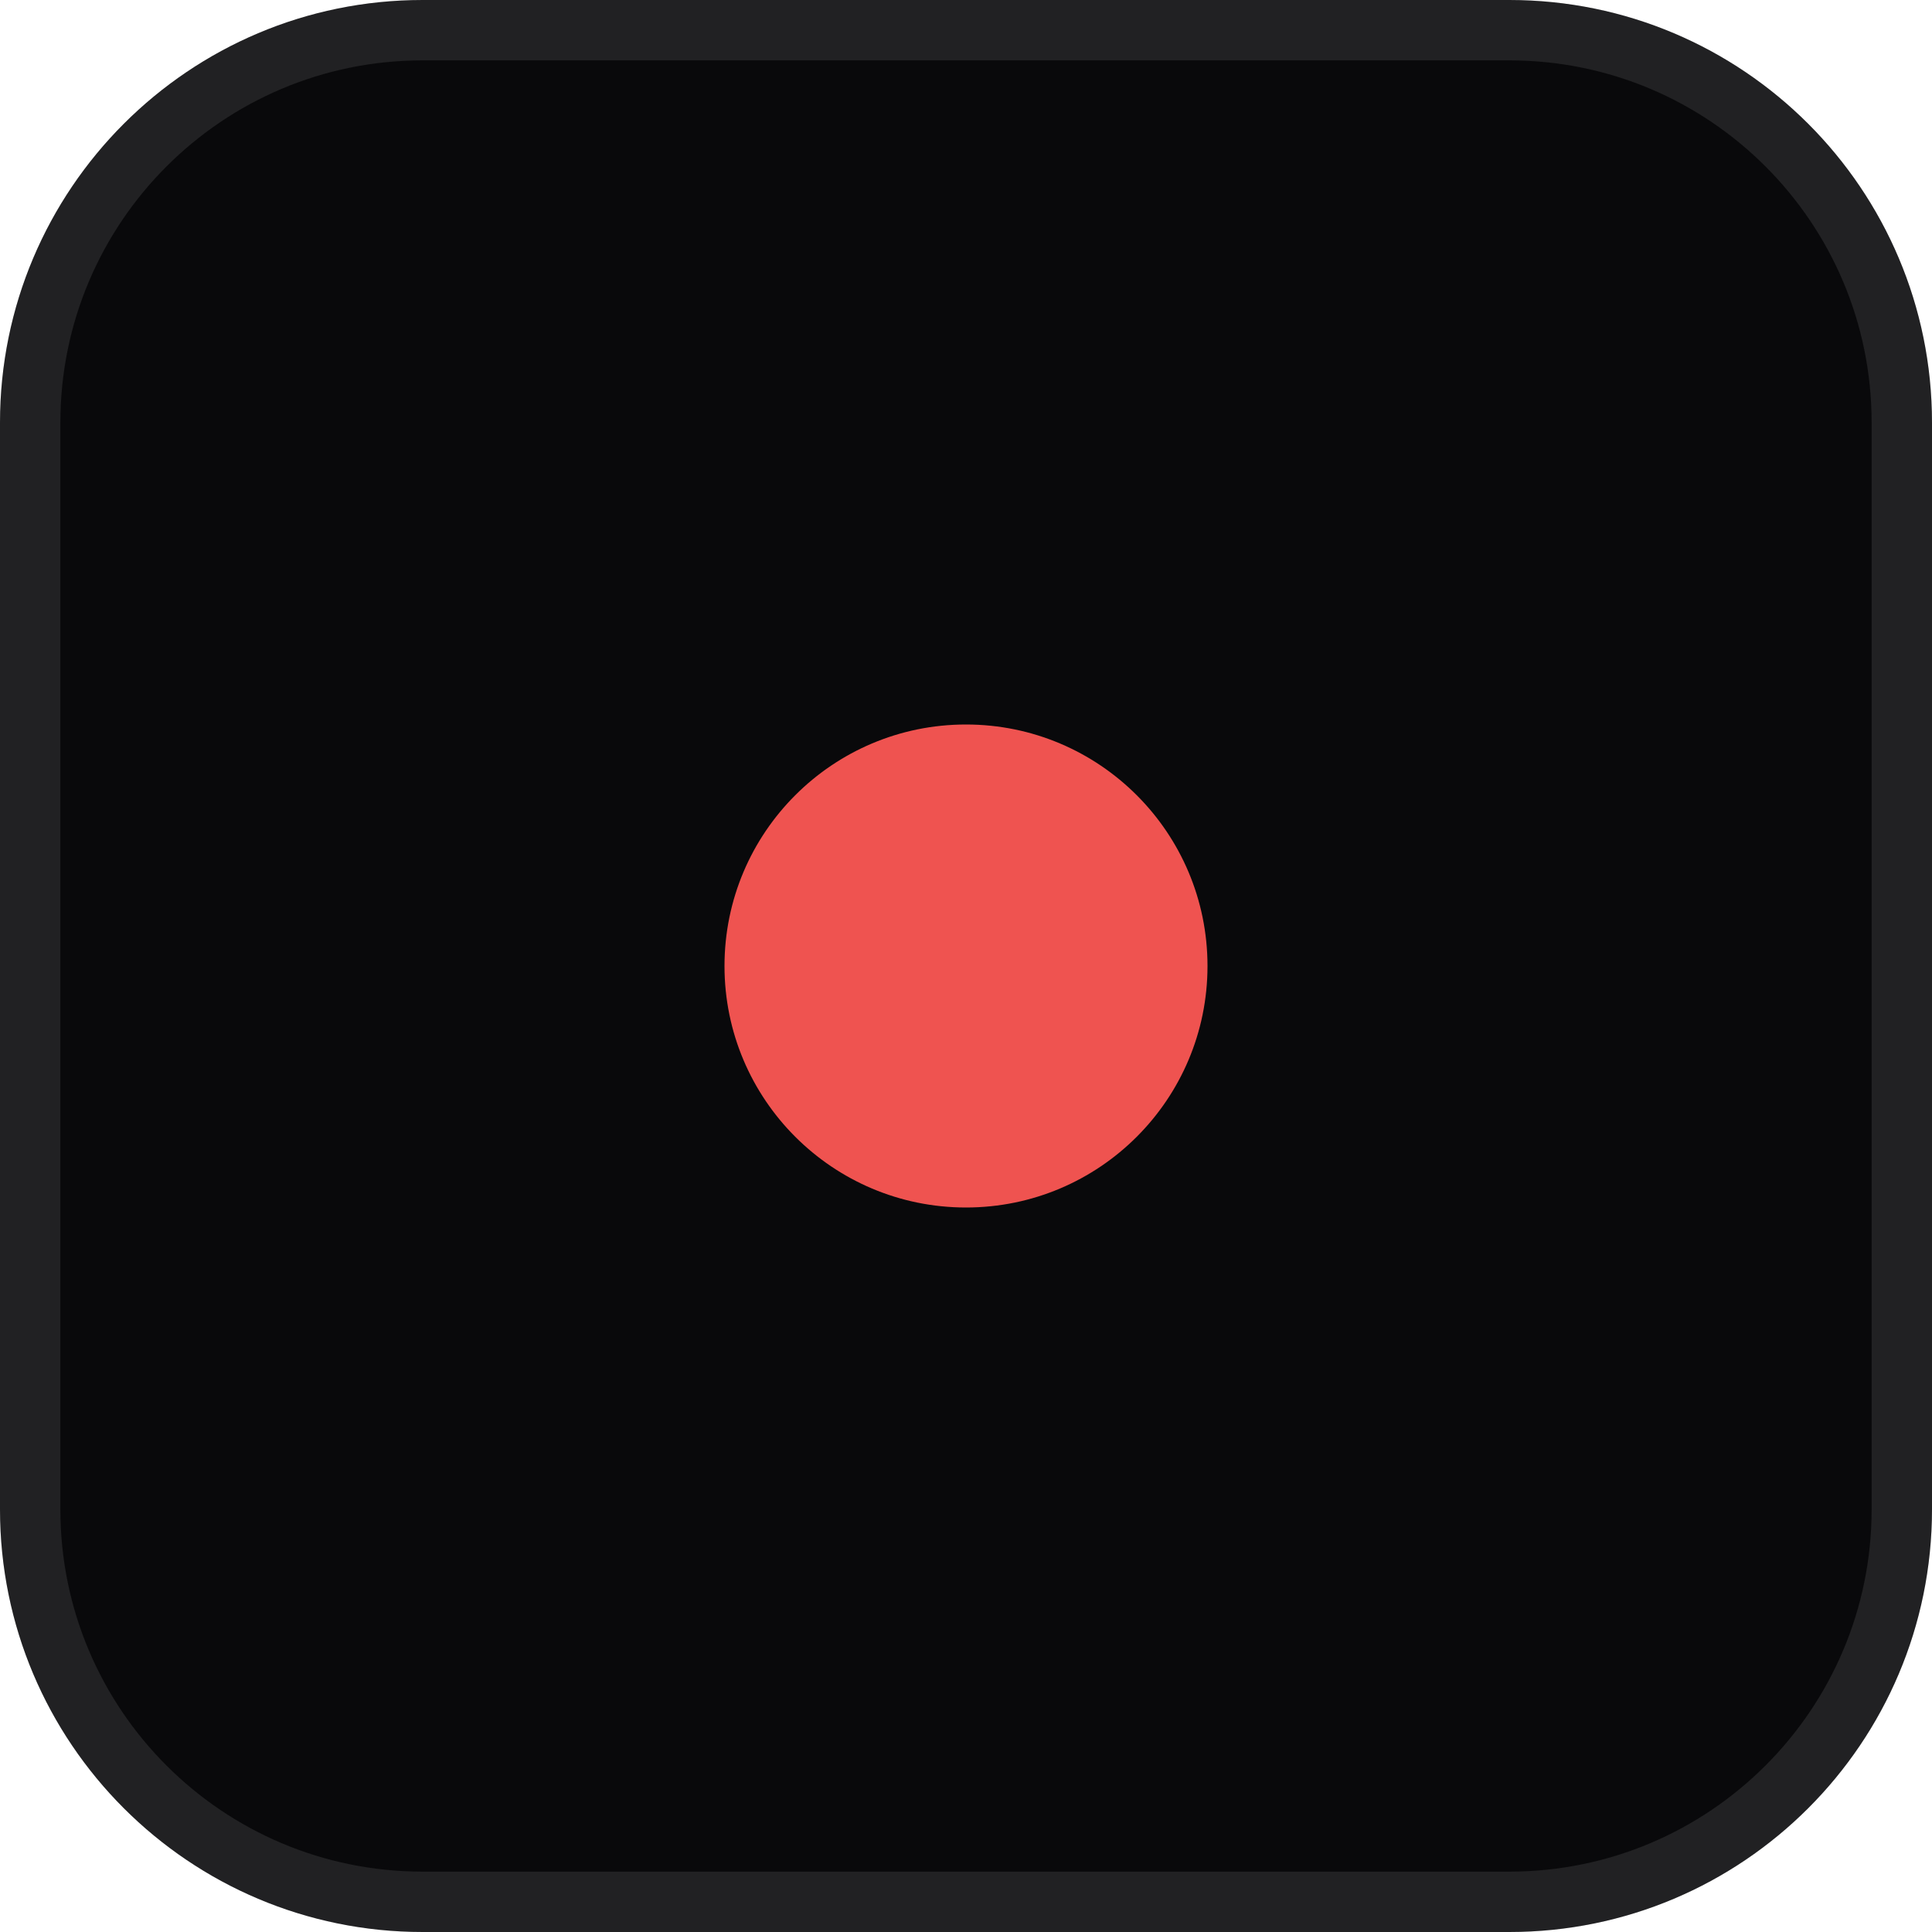
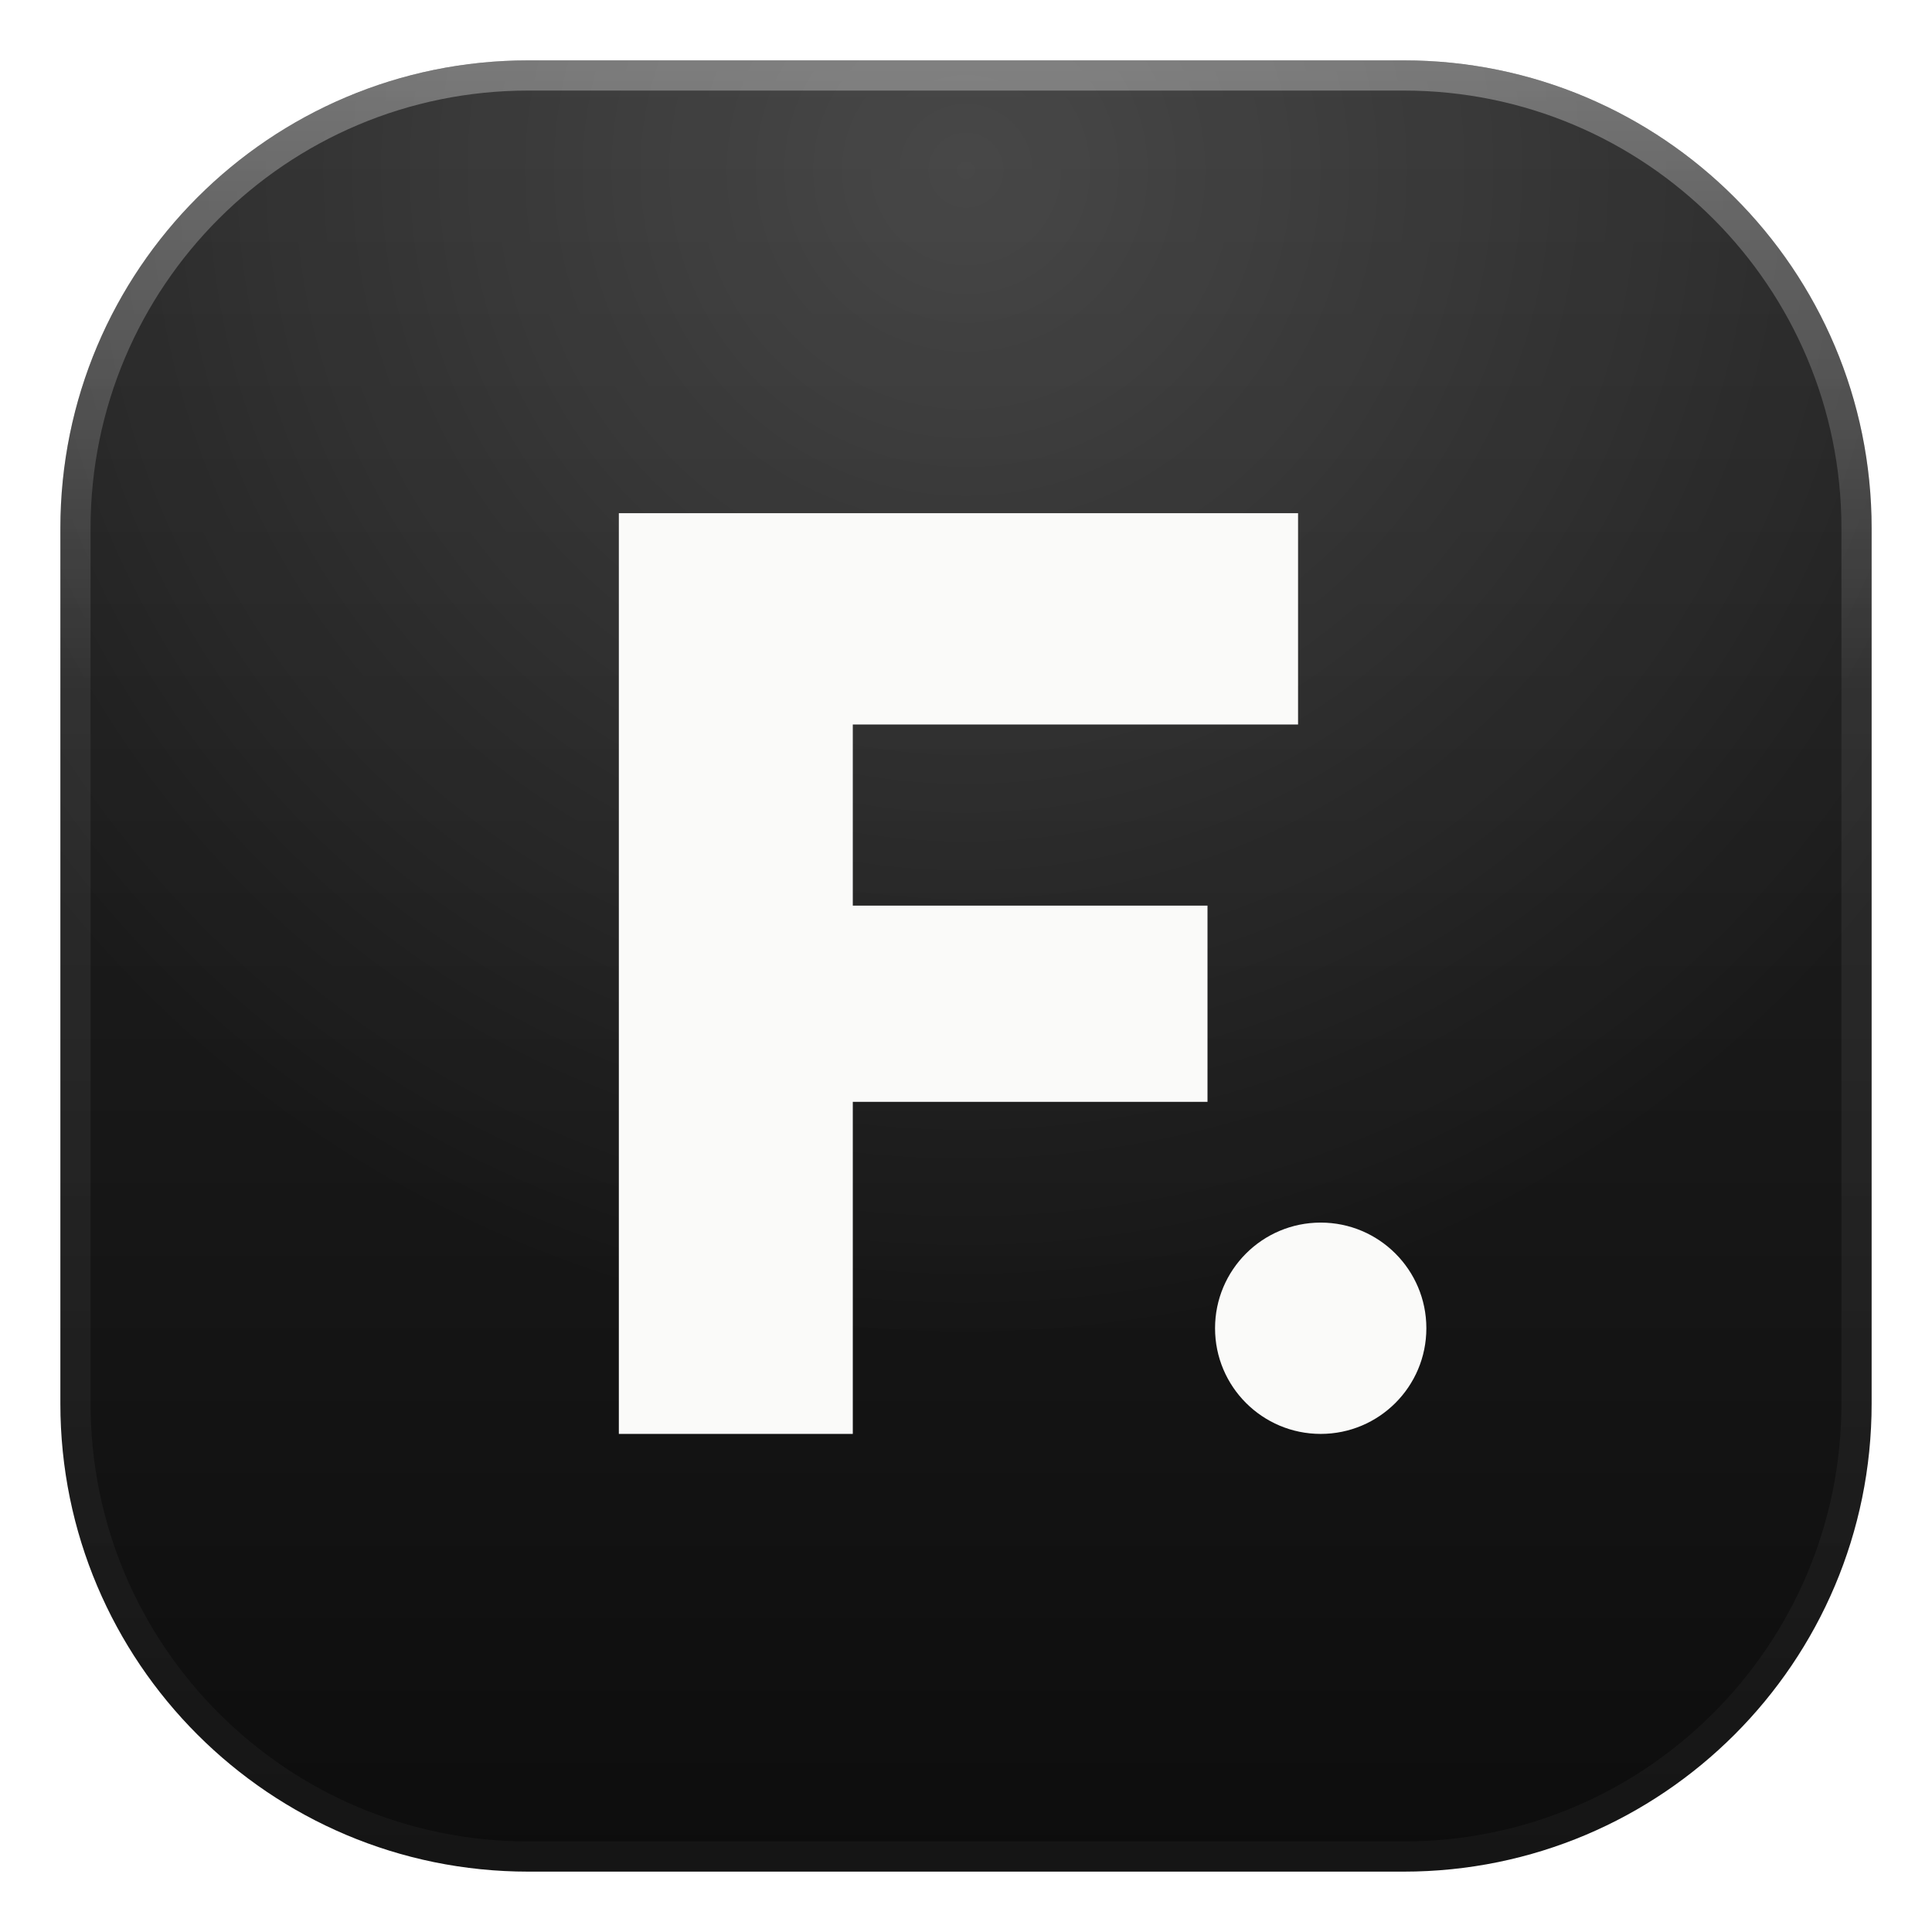
- <svg xmlns="http://www.w3.org/2000/svg" viewBox="0 0 64 64">
-   <rect width="64" height="64" rx="14" fill="#09090b" />
-   <rect x="1" y="1" width="62" height="62" rx="13" fill="none" stroke="rgba(255,255,255,0.1)" stroke-width="2" />
-   <circle cx="32" cy="32" r="8" fill="#ef5350" />
+ <svg xmlns="http://www.w3.org/2000/svg" width="512" height="512" viewBox="0 0 512 512" fill="none">
+   <defs>
+     <linearGradient id="bgGrad" x1="256" y1="16" x2="256" y2="496" gradientUnits="userSpaceOnUse">
+       <stop offset="0%" stop-color="#262626" />
+       <stop offset="100%" stop-color="#0D0D0D" />
+     </linearGradient>
+     <linearGradient id="rimGrad" x1="256" y1="16" x2="256" y2="496" gradientUnits="userSpaceOnUse">
+       <stop offset="0%" stop-color="#FFFFFF" stop-opacity="0.32" />
+       <stop offset="35%" stop-color="#FFFFFF" stop-opacity="0.07" />
+       <stop offset="100%" stop-color="#FFFFFF" stop-opacity="0.03" />
+     </linearGradient>
+     <radialGradient id="topGlow" cx="50%" cy="6%" r="65%">
+       <stop offset="0%" stop-color="#FFFFFF" stop-opacity="0.16" />
+       <stop offset="100%" stop-color="#FFFFFF" stop-opacity="0" />
+     </radialGradient>
+   </defs>
+   <rect x="16" y="16" width="480" height="480" rx="124" fill="url(#bgGrad)" />
+   <rect x="16" y="16" width="480" height="480" rx="124" fill="url(#topGlow)" />
+   <rect x="20" y="20" width="472" height="472" rx="120" stroke="url(#rimGrad)" stroke-width="8" />
+   <path d="M164 136H344V192H226V240H320V292H226V380H164V136Z" fill="#FAFAF9" />
+   <circle cx="350" cy="352" r="28" fill="#FAFAF9" />
</svg>
